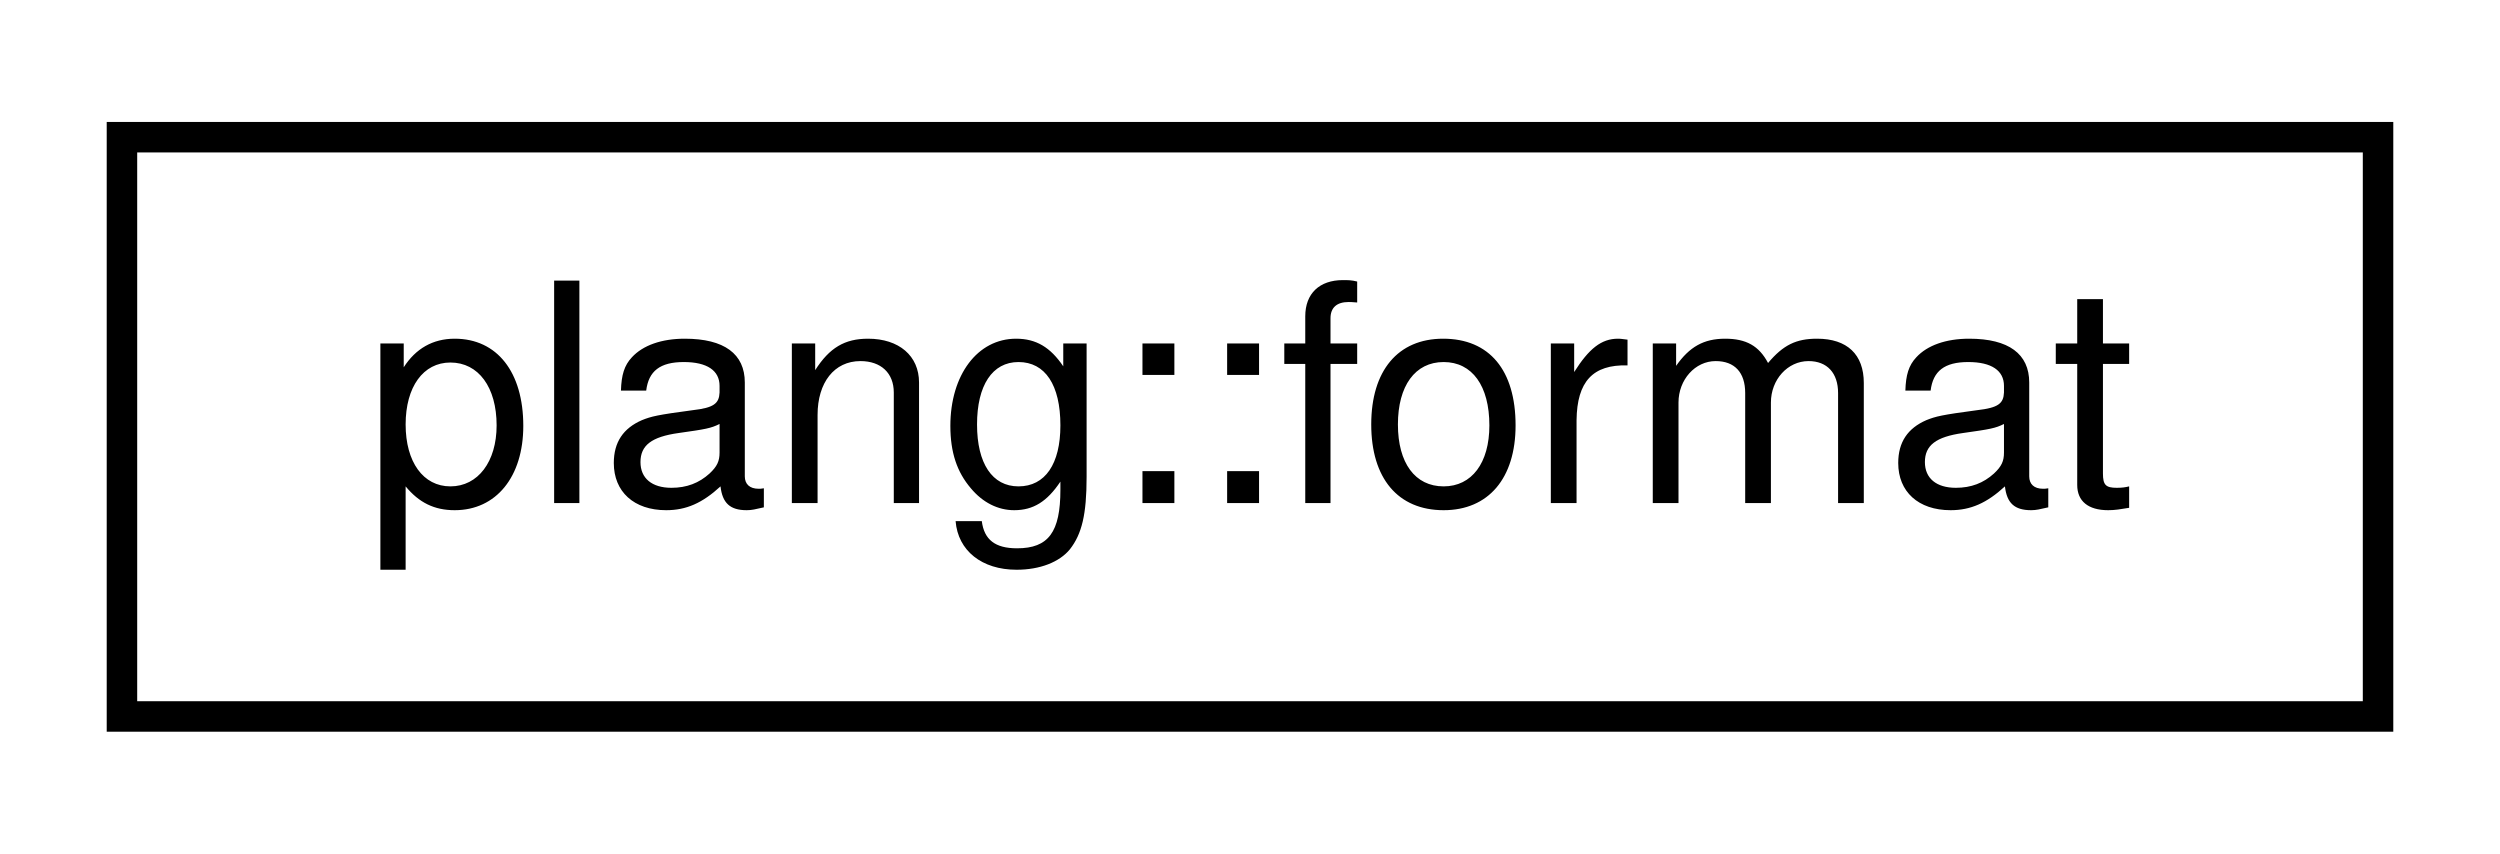
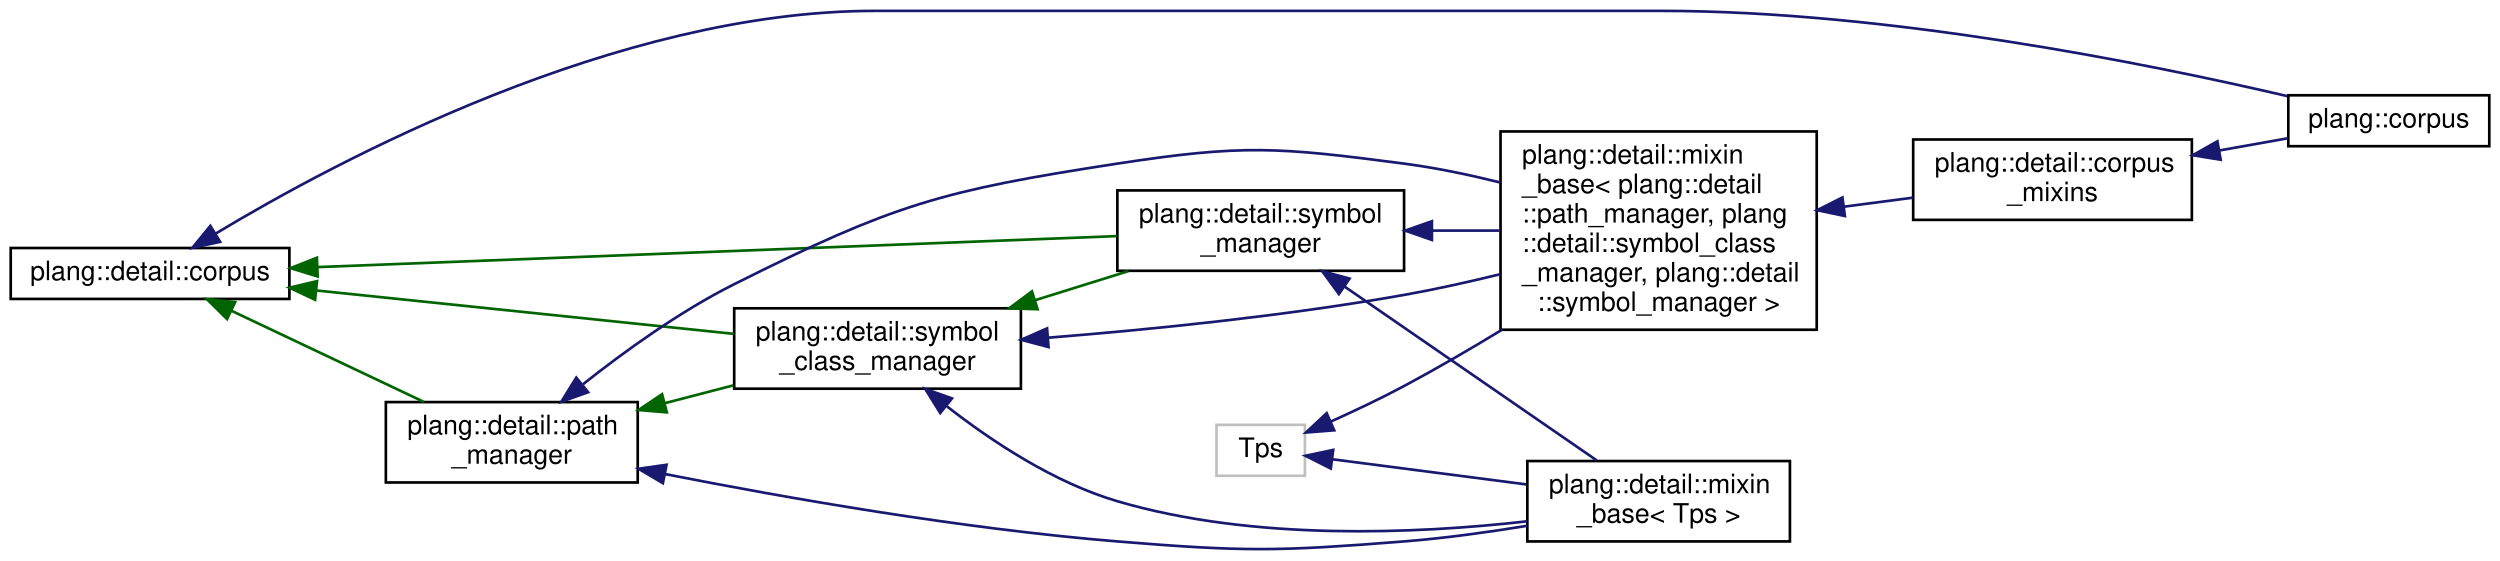
- <svg xmlns="http://www.w3.org/2000/svg" xmlns:xlink="http://www.w3.org/1999/xlink" width="82pt" height="28pt" viewBox="0.00 0.00 82.00 28.00">
-   <g id="graph0" class="graph" transform="scale(1 1) rotate(0) translate(4 24)">
+ <svg xmlns="http://www.w3.org/2000/svg" xmlns:xlink="http://www.w3.org/1999/xlink" width="933pt" height="209pt" viewBox="0.00 0.00 933.00 208.88">
+   <g id="graph0" class="graph" transform="scale(1 1) rotate(0) translate(4 204.88)">
    <g id="node1" class="node">
      <g id="a_node1">
-         <a xlink:href="classplang_1_1format.html" target="_top" xlink:title="Sets options for text output.">
-           <polygon fill="none" stroke="black" points="0,-0.5 0,-19.5 74,-19.5 74,-0.5 0,-0.5" />
-           <text text-anchor="middle" x="37" y="-7.5" font-family="Helvetica,sans-Serif" font-size="10.00">plang::format</text>
+         <a xlink:href="classplang_1_1detail_1_1corpus.html" target="_top" xlink:title="Provides a basic interface to a database.">
+           <polygon fill="none" stroke="black" points="0,-93.38 0,-112.38 104,-112.38 104,-93.38 0,-93.38" />
+           <text text-anchor="middle" x="52" y="-100.38" font-family="Helvetica,sans-Serif" font-size="10.00">plang::detail::corpus</text>
        </a>
      </g>
    </g>
+     <g id="node2" class="node">
+       <g id="a_node2">
+         <a xlink:href="classplang_1_1corpus.html" target="_top" xlink:title="The main interface for interacting with a corpus.">
+           <polygon fill="none" stroke="black" points="850,-150.38 850,-169.38 925,-169.38 925,-150.38 850,-150.38" />
+           <text text-anchor="middle" x="887.5" y="-157.38" font-family="Helvetica,sans-Serif" font-size="10.00">plang::corpus</text>
+         </a>
+       </g>
+     </g>
+     <g id="edge1" class="edge">
+       <path fill="none" stroke="midnightblue" d="M76.34,-117.68C121.82,-145.06 226.32,-200.88 322.5,-200.88 322.5,-200.88 322.5,-200.88 616,-200.88 700.31,-200.88 797.75,-181.16 849.58,-169.08" />
+       <polygon fill="midnightblue" stroke="midnightblue" points="78.16,-114.69 67.8,-112.45 74.5,-120.66 78.16,-114.69" />
+     </g>
+     <g id="node3" class="node">
+       <g id="a_node3">
+         <a xlink:href="classplang_1_1detail_1_1path__manager.html" target="_top" xlink:title="Handles database actions for paths.">
+           <polygon fill="none" stroke="black" points="140,-24.88 140,-54.88 234,-54.88 234,-24.88 140,-24.88" />
+           <text text-anchor="start" x="148" y="-42.88" font-family="Helvetica,sans-Serif" font-size="10.00">plang::detail::path</text>
+           <text text-anchor="middle" x="187" y="-31.88" font-family="Helvetica,sans-Serif" font-size="10.00">_manager</text>
+         </a>
+       </g>
+     </g>
+     <g id="edge2" class="edge">
+       <path fill="none" stroke="darkgreen" d="M82.4,-88.95C103.67,-78.87 132.39,-65.27 154.2,-54.94" />
+       <polygon fill="darkgreen" stroke="darkgreen" points="80.74,-85.86 73.2,-93.31 83.74,-92.19 80.74,-85.86" />
+     </g>
+     <g id="node7" class="node">
+       <g id="a_node7">
+         <a xlink:href="classplang_1_1detail_1_1symbol__class__manager.html" target="_top" xlink:title=" ">
+           <polygon fill="none" stroke="black" points="270,-59.88 270,-89.88 377,-89.88 377,-59.88 270,-59.88" />
+           <text text-anchor="start" x="278" y="-77.88" font-family="Helvetica,sans-Serif" font-size="10.00">plang::detail::symbol</text>
+           <text text-anchor="middle" x="323.5" y="-66.88" font-family="Helvetica,sans-Serif" font-size="10.00">_class_manager</text>
+         </a>
+       </g>
+     </g>
+     <g id="edge13" class="edge">
+       <path fill="none" stroke="darkgreen" d="M114.05,-96.53C160.99,-91.66 225.16,-84.99 269.86,-80.34" />
+       <polygon fill="darkgreen" stroke="darkgreen" points="113.59,-93.06 104.01,-97.58 114.32,-100.02 113.59,-93.06" />
+     </g>
+     <g id="node8" class="node">
+       <g id="a_node8">
+         <a xlink:href="classplang_1_1detail_1_1symbol__manager.html" target="_top" xlink:title=" ">
+           <polygon fill="none" stroke="black" points="413,-103.88 413,-133.88 520,-133.88 520,-103.88 413,-103.88" />
+           <text text-anchor="start" x="421" y="-121.88" font-family="Helvetica,sans-Serif" font-size="10.00">plang::detail::symbol</text>
+           <text text-anchor="middle" x="466.5" y="-110.88" font-family="Helvetica,sans-Serif" font-size="10.00">_manager</text>
+         </a>
+       </g>
+     </g>
+     <g id="edge14" class="edge">
+       <path fill="none" stroke="darkgreen" d="M114.46,-105.26C195.42,-108.4 336.45,-113.87 412.79,-116.83" />
+       <polygon fill="darkgreen" stroke="darkgreen" points="114.54,-101.76 104.41,-104.87 114.27,-108.75 114.54,-101.76" />
+     </g>
+     <g id="node4" class="node">
+       <g id="a_node4">
+         <a xlink:href="structplang_1_1detail_1_1mixin__base.html" target="_top" xlink:title=" ">
+           <polygon fill="none" stroke="black" points="556,-81.88 556,-155.88 674,-155.88 674,-81.88 556,-81.88" />
+           <text text-anchor="start" x="564" y="-143.88" font-family="Helvetica,sans-Serif" font-size="10.00">plang::detail::mixin</text>
+           <text text-anchor="start" x="564" y="-132.88" font-family="Helvetica,sans-Serif" font-size="10.00">_base&lt; plang::detail</text>
+           <text text-anchor="start" x="564" y="-121.88" font-family="Helvetica,sans-Serif" font-size="10.00">::path_manager, plang</text>
+           <text text-anchor="start" x="564" y="-110.88" font-family="Helvetica,sans-Serif" font-size="10.00">::detail::symbol_class</text>
+           <text text-anchor="start" x="564" y="-99.88" font-family="Helvetica,sans-Serif" font-size="10.00">_manager, plang::detail</text>
+           <text text-anchor="middle" x="615" y="-88.88" font-family="Helvetica,sans-Serif" font-size="10.00">::symbol_manager &gt;</text>
+         </a>
+       </g>
+     </g>
+     <g id="edge3" class="edge">
+       <path fill="none" stroke="midnightblue" d="M213.55,-61.52C229.08,-73.82 249.76,-88.74 270,-98.88 329.57,-128.71 347.14,-133.76 413,-143.88 460,-151.1 472.85,-150.04 520,-143.88 531.72,-142.34 544.06,-139.78 555.8,-136.86" />
+       <polygon fill="midnightblue" stroke="midnightblue" points="215.47,-58.57 205.49,-55.01 211.07,-64.02 215.47,-58.57" />
+     </g>
+     <g id="node6" class="node">
+       <g id="a_node6">
+         <a xlink:href="structplang_1_1detail_1_1mixin__base.html" target="_top" xlink:title="Common derived class template for distributed overloading.">
+           <polygon fill="none" stroke="black" points="566,-2.88 566,-32.88 664,-32.88 664,-2.88 566,-2.88" />
+           <text text-anchor="start" x="574" y="-20.88" font-family="Helvetica,sans-Serif" font-size="10.00">plang::detail::mixin</text>
+           <text text-anchor="middle" x="615" y="-9.88" font-family="Helvetica,sans-Serif" font-size="10.00">_base&lt; Tps &gt;</text>
+         </a>
+       </g>
+     </g>
+     <g id="edge6" class="edge">
+       <path fill="none" stroke="midnightblue" d="M244.19,-28.02C289.52,-19.09 355.04,-7.61 413,-2.88 460.4,1 472.59,0.88 520,-2.88 534.99,-4.06 551.2,-6.3 565.87,-8.7" />
+       <polygon fill="midnightblue" stroke="midnightblue" points="243.39,-24.61 234.27,-30 244.76,-31.48 243.39,-24.61" />
+     </g>
+     <g id="edge7" class="edge">
+       <path fill="none" stroke="darkgreen" d="M244.08,-54.47C252.55,-56.67 261.26,-58.94 269.66,-61.12" />
+       <polygon fill="darkgreen" stroke="darkgreen" points="244.85,-51.05 234.29,-51.92 243.08,-57.83 244.85,-51.05" />
+     </g>
+     <g id="node5" class="node">
+       <g id="a_node5">
+         <a xlink:href="structplang_1_1detail_1_1corpus__mixins.html" target="_top" xlink:title="Base class for the corpus.">
+           <polygon fill="none" stroke="black" points="710,-122.88 710,-152.88 814,-152.88 814,-122.88 710,-122.88" />
+           <text text-anchor="start" x="718" y="-140.88" font-family="Helvetica,sans-Serif" font-size="10.00">plang::detail::corpus</text>
+           <text text-anchor="middle" x="762" y="-129.88" font-family="Helvetica,sans-Serif" font-size="10.00">_mixins</text>
+         </a>
+       </g>
+     </g>
+     <g id="edge4" class="edge">
+       <path fill="none" stroke="midnightblue" d="M684.21,-127.81C692.84,-128.94 701.56,-130.09 709.86,-131.17" />
+       <polygon fill="midnightblue" stroke="midnightblue" points="684.51,-124.32 674.14,-126.49 683.6,-131.26 684.51,-124.32" />
+     </g>
+     <g id="edge5" class="edge">
+       <path fill="none" stroke="midnightblue" d="M824.17,-148.77C832.95,-150.34 841.74,-151.9 849.85,-153.35" />
+       <polygon fill="midnightblue" stroke="midnightblue" points="824.76,-145.32 814.3,-147.01 823.53,-152.21 824.76,-145.32" />
+     </g>
+     <g id="edge8" class="edge">
+       <path fill="none" stroke="midnightblue" d="M387.1,-78.91C425.63,-81.98 475.9,-87.04 520,-94.88 531.69,-96.95 544.07,-99.71 555.88,-102.61" />
+       <polygon fill="midnightblue" stroke="midnightblue" points="387.31,-75.41 377.07,-78.13 386.77,-82.39 387.31,-75.41" />
+     </g>
+     <g id="edge9" class="edge">
+       <path fill="none" stroke="midnightblue" d="M349.43,-53.25C366.17,-40.2 389.41,-24.81 413,-17.88 463.55,-3 524.4,-5.68 565.81,-10.37" />
+       <polygon fill="midnightblue" stroke="midnightblue" points="346.89,-50.8 341.3,-59.79 351.28,-56.25 346.89,-50.8" />
+     </g>
+     <g id="edge10" class="edge">
+       <path fill="none" stroke="darkgreen" d="M382.22,-92.89C393.81,-96.5 405.88,-100.27 417.11,-103.77" />
+       <polygon fill="darkgreen" stroke="darkgreen" points="383.22,-89.53 372.63,-89.89 381.13,-96.21 383.22,-89.53" />
+     </g>
+     <g id="edge11" class="edge">
+       <path fill="none" stroke="midnightblue" d="M530.49,-118.88C538.87,-118.88 547.44,-118.88 555.73,-118.88" />
+       <polygon fill="midnightblue" stroke="midnightblue" points="530.39,-115.38 520.39,-118.88 530.39,-122.38 530.39,-115.38" />
+     </g>
+     <g id="edge12" class="edge">
+       <path fill="none" stroke="midnightblue" d="M497.68,-98.07C525.73,-78.73 566.82,-50.4 591.92,-33.1" />
+       <polygon fill="midnightblue" stroke="midnightblue" points="495.68,-95.2 489.43,-103.75 499.65,-100.96 495.68,-95.2" />
+     </g>
+     <g id="node9" class="node">
+       <g id="a_node9">
+         <a xlink:title=" ">
+           <polygon fill="none" stroke="#bfbfbf" points="450,-27.38 450,-46.38 483,-46.38 483,-27.38 450,-27.38" />
+           <text text-anchor="middle" x="466.5" y="-34.38" font-family="Helvetica,sans-Serif" font-size="10.00">Tps</text>
+         </a>
+       </g>
+     </g>
+     <g id="edge15" class="edge">
+       <path fill="none" stroke="midnightblue" d="M492.69,-47.63C501.45,-51.57 511.27,-56.21 520,-60.88 532.01,-67.29 544.59,-74.61 556.49,-81.84" />
+       <polygon fill="midnightblue" stroke="midnightblue" points="493.93,-44.35 483.37,-43.52 491.11,-50.75 493.93,-44.35" />
+     </g>
+     <g id="edge16" class="edge">
+       <path fill="none" stroke="midnightblue" d="M493.35,-33.52C513.34,-30.93 541.57,-27.27 565.69,-24.14" />
+       <polygon fill="midnightblue" stroke="midnightblue" points="492.64,-30.08 483.18,-34.84 493.55,-37.03 492.64,-30.08" />
+     </g>
  </g>
</svg>
